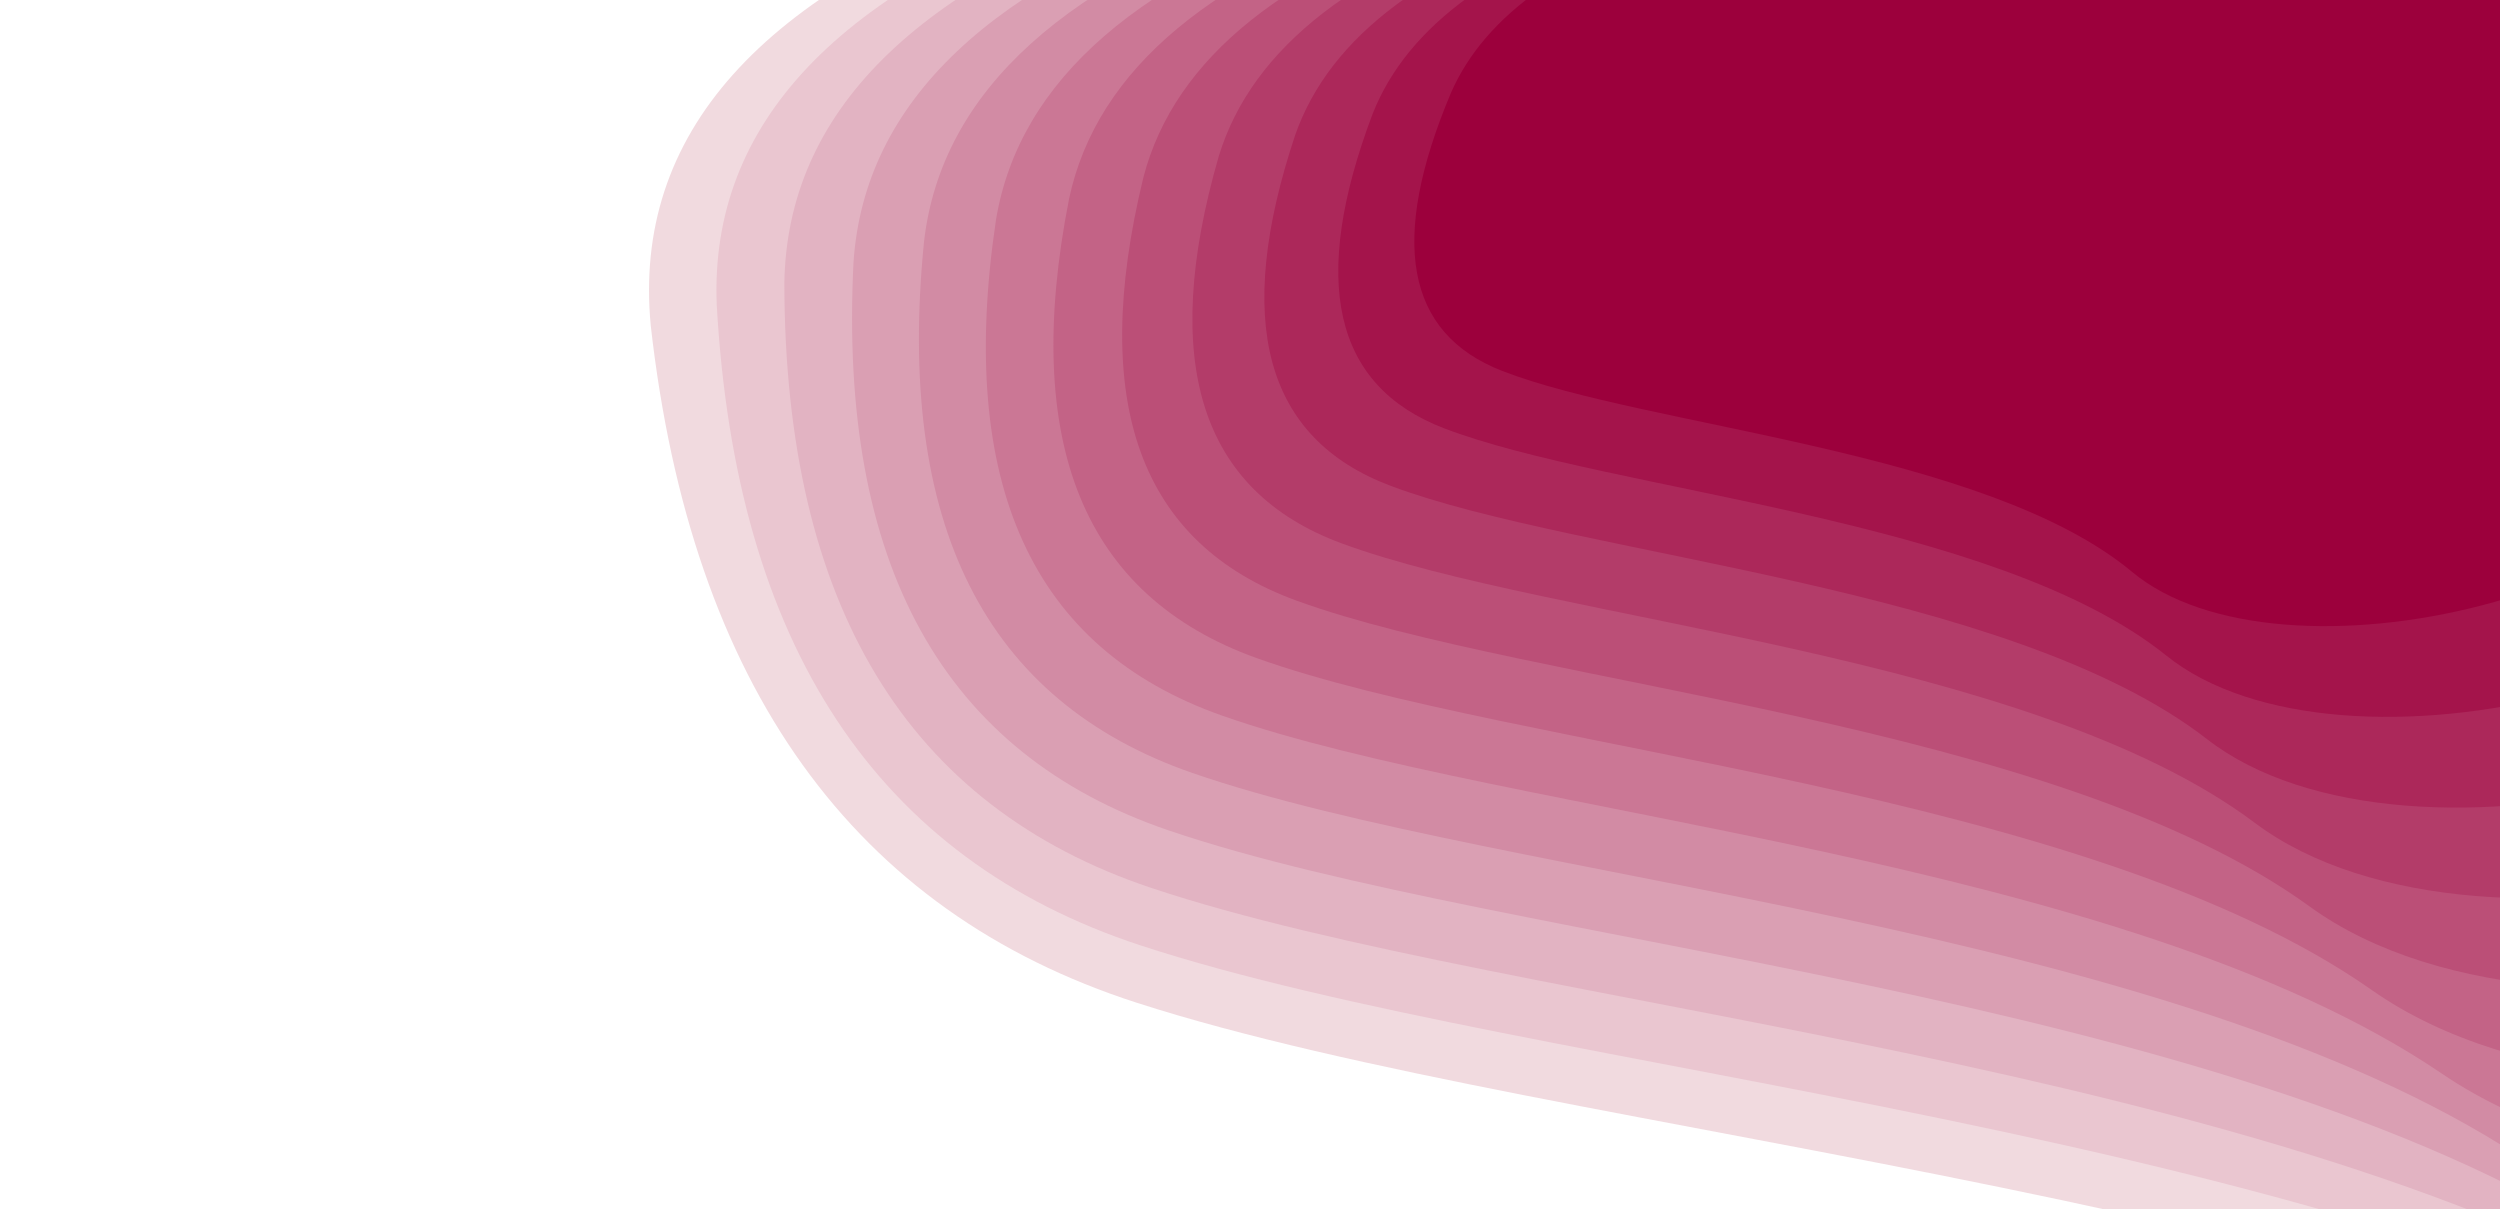
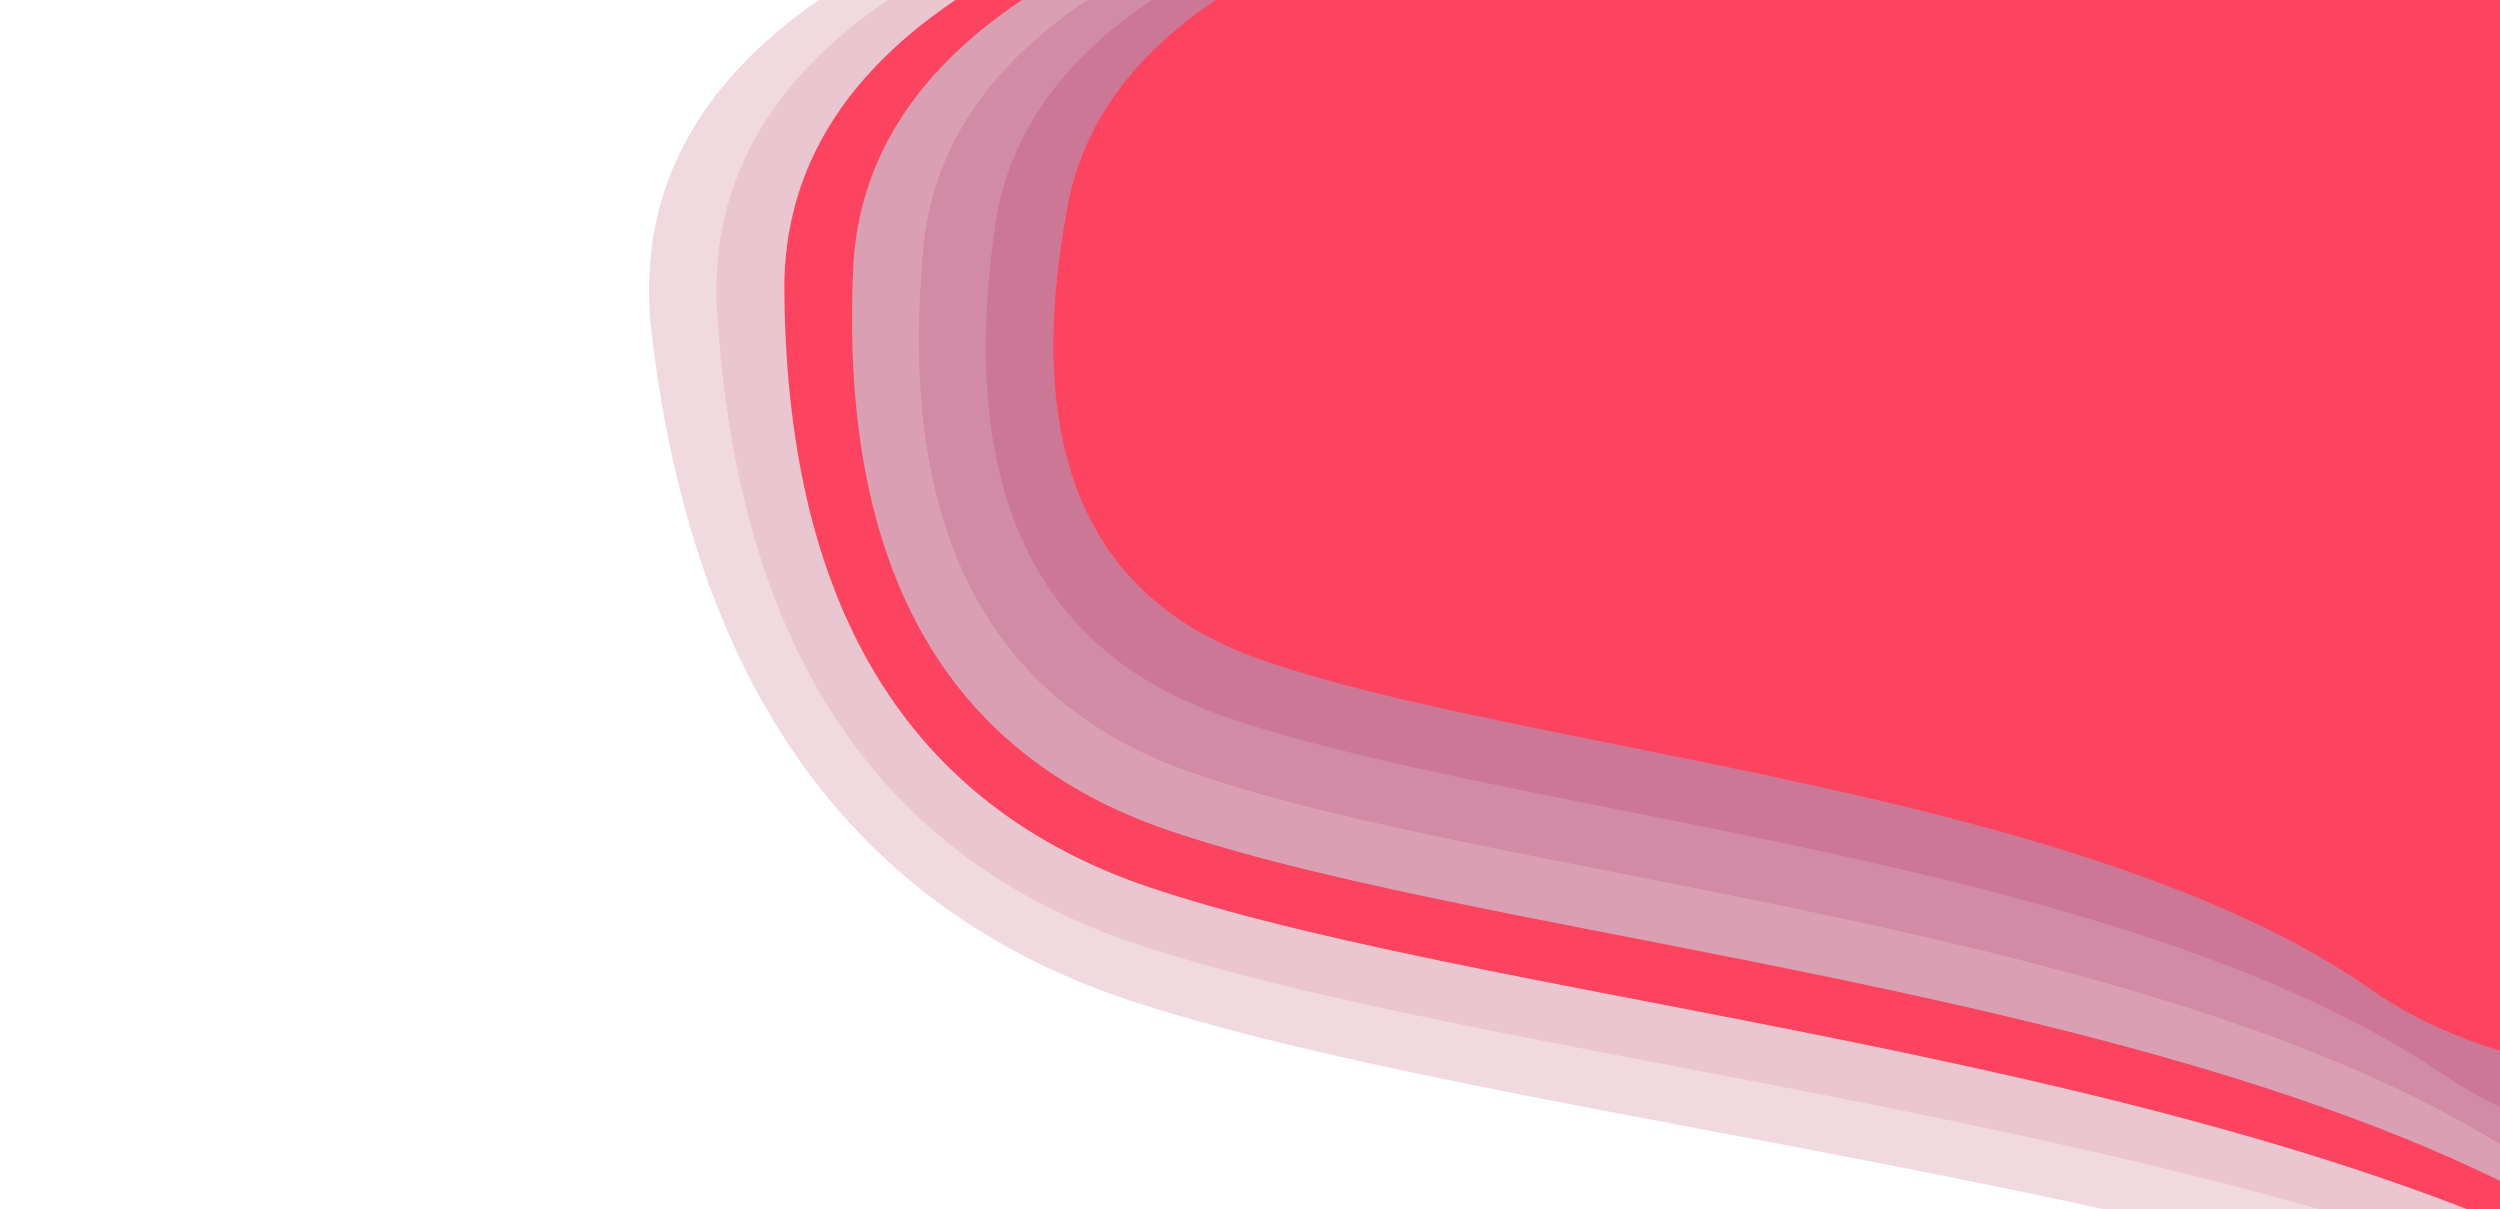
<svg xmlns="http://www.w3.org/2000/svg" class="topography-shape js-shape" width="1200px" height="580px" viewBox="0 0 1200 580" version="1.1">
  <path d="M734.567 34.372c-28.692 61.724-23.266 100.422 16.275 116.094 59.313 23.508 200.347 32.911 259.299 83.906 58.95 50.994 238.697 11.572 269.438-75.95C1310.32 70.9 1365.669-64 1073.808-64c-194.576 0-307.654 32.79-339.24 98.372h-.001z" fill="#FFFA72" fill-rule="nonzero" />
  <path d="M734.567 34.372c-28.692 61.724-23.266 100.422 16.275 116.094 59.313 23.508 200.347 32.911 259.299 83.906 58.95 50.994 238.697 11.572 269.438-75.95C1310.32 70.9 1365.669-64 1073.808-64c-194.576 0-307.654 32.79-339.24 98.372h-.001z" fill="#FFFA72" fill-rule="nonzero" transform="translate(-1800, 60) scale(2.8, 2.8) skewX(30) " style="position: relative; z-index: 0; fill: rgb(241, 218, 223);" />
  <path d="M734.567 34.372c-28.692 61.724-23.266 100.422 16.275 116.094 59.313 23.508 200.347 32.911 259.299 83.906 58.95 50.994 238.697 11.572 269.438-75.95C1310.32 70.9 1365.669-64 1073.808-64c-194.576 0-307.654 32.79-339.24 98.372h-.001z" fill="#FFFA72" fill-rule="nonzero" transform="translate(-1650, 55) scale(2.65, 2.65) skewX(27.5) " style="position: relative; z-index: 1; fill: rgb(234, 198, 208);" />
-   <path d="M734.567 34.372c-28.692 61.724-23.266 100.422 16.275 116.094 59.313 23.508 200.347 32.911 259.299 83.906 58.95 50.994 238.697 11.572 269.438-75.95C1310.32 70.9 1365.669-64 1073.808-64c-194.576 0-307.654 32.79-339.24 98.372h-.001z" fill="#FFFA72" fill-rule="nonzero" transform="translate(-1500, 50) scale(2.5, 2.5) skewX(25) " style="position: relative; z-index: 2; fill: rgb(226, 179, 194);" />
+   <path d="M734.567 34.372c-28.692 61.724-23.266 100.422 16.275 116.094 59.313 23.508 200.347 32.911 259.299 83.906 58.95 50.994 238.697 11.572 269.438-75.95C1310.32 70.9 1365.669-64 1073.808-64c-194.576 0-307.654 32.79-339.24 98.372h-.001z" fill="#FFFA72" fill-rule="nonzero" transform="translate(-1500, 50) scale(2.5, 2.5) skewX(25) " style="position: relative; z-index: 2; fill: #FC4460;" />
  <path d="M734.567 34.372c-28.692 61.724-23.266 100.422 16.275 116.094 59.313 23.508 200.347 32.911 259.299 83.906 58.95 50.994 238.697 11.572 269.438-75.95C1310.32 70.9 1365.669-64 1073.808-64c-194.576 0-307.654 32.79-339.24 98.372h-.001z" fill="#FFFA72" fill-rule="nonzero" transform="translate(-1350, 45) scale(2.35, 2.35) skewX(22.5) " style="position: relative; z-index: 3; fill: rgb(218, 159, 179);" />
  <path d="M734.567 34.372c-28.692 61.724-23.266 100.422 16.275 116.094 59.313 23.508 200.347 32.911 259.299 83.906 58.95 50.994 238.697 11.572 269.438-75.95C1310.32 70.9 1365.669-64 1073.808-64c-194.576 0-307.654 32.79-339.24 98.372h-.001z" fill="#FFFA72" fill-rule="nonzero" transform="translate(-1200, 40) scale(2.2, 2.2) skewX(20) " style="position: relative; z-index: 4; fill: rgb(210, 139, 164);" />
  <path d="M734.567 34.372c-28.692 61.724-23.266 100.422 16.275 116.094 59.313 23.508 200.347 32.911 259.299 83.906 58.95 50.994 238.697 11.572 269.438-75.95C1310.32 70.9 1365.669-64 1073.808-64c-194.576 0-307.654 32.79-339.24 98.372h-.001z" fill="#FFFA72" fill-rule="nonzero" transform="translate(-1050, 35) scale(2.05, 2.05) skewX(17.5) " style="position: relative; z-index: 5; fill: rgb(203, 119, 149);" />
-   <path d="M734.567 34.372c-28.692 61.724-23.266 100.422 16.275 116.094 59.313 23.508 200.347 32.911 259.299 83.906 58.95 50.994 238.697 11.572 269.438-75.95C1310.32 70.9 1365.669-64 1073.808-64c-194.576 0-307.654 32.79-339.24 98.372h-.001z" fill="#FFFA72" fill-rule="nonzero" transform="translate(-900, 30) scale(1.9, 1.9) skewX(15) " style="position: relative; z-index: 6; fill: rgb(195, 99, 134);" />
-   <path d="M734.567 34.372c-28.692 61.724-23.266 100.422 16.275 116.094 59.313 23.508 200.347 32.911 259.299 83.906 58.95 50.994 238.697 11.572 269.438-75.95C1310.32 70.9 1365.669-64 1073.808-64c-194.576 0-307.654 32.79-339.24 98.372h-.001z" fill="#FFFA72" fill-rule="nonzero" transform="translate(-750, 25) scale(1.75, 1.75) skewX(12.5) " style="position: relative; z-index: 7; fill: rgb(187, 79, 119);" />
-   <path d="M734.567 34.372c-28.692 61.724-23.266 100.422 16.275 116.094 59.313 23.508 200.347 32.911 259.299 83.906 58.95 50.994 238.697 11.572 269.438-75.95C1310.32 70.9 1365.669-64 1073.808-64c-194.576 0-307.654 32.79-339.24 98.372h-.001z" fill="#FFFA72" fill-rule="nonzero" transform="translate(-600, 20) scale(1.6, 1.6) skewX(10) " style="position: relative; z-index: 8; fill: rgb(179, 60, 105);" />
-   <path d="M734.567 34.372c-28.692 61.724-23.266 100.422 16.275 116.094 59.313 23.508 200.347 32.911 259.299 83.906 58.95 50.994 238.697 11.572 269.438-75.95C1310.32 70.9 1365.669-64 1073.808-64c-194.576 0-307.654 32.79-339.24 98.372h-.001z" fill="#FFFA72" fill-rule="nonzero" transform="translate(-450, 15) scale(1.45, 1.45) skewX(7.5) " style="position: relative; z-index: 9; fill: rgb(172, 40, 90);" />
-   <path d="M734.567 34.372c-28.692 61.724-23.266 100.422 16.275 116.094 59.313 23.508 200.347 32.911 259.299 83.906 58.95 50.994 238.697 11.572 269.438-75.95C1310.32 70.9 1365.669-64 1073.808-64c-194.576 0-307.654 32.79-339.24 98.372h-.001z" fill="#FFFA72" fill-rule="nonzero" transform="translate(-300, 10) scale(1.3, 1.3) skewX(5) " style="position: relative; z-index: 10; fill: rgb(164, 20, 75);" />
-   <path d="M734.567 34.372c-28.692 61.724-23.266 100.422 16.275 116.094 59.313 23.508 200.347 32.911 259.299 83.906 58.95 50.994 238.697 11.572 269.438-75.95C1310.32 70.9 1365.669-64 1073.808-64c-194.576 0-307.654 32.79-339.24 98.372h-.001z" fill="#FFFA72" fill-rule="nonzero" transform="translate(-150, 5) scale(1.15, 1.15) skewX(2.5) " style="position: relative; z-index: 11; fill: rgb(156, 0, 60);" />
+   <path d="M734.567 34.372c-28.692 61.724-23.266 100.422 16.275 116.094 59.313 23.508 200.347 32.911 259.299 83.906 58.95 50.994 238.697 11.572 269.438-75.95C1310.32 70.9 1365.669-64 1073.808-64c-194.576 0-307.654 32.79-339.24 98.372h-.001z" fill="#FFFA72" fill-rule="nonzero" transform="translate(-900, 30) scale(1.9, 1.9) skewX(15) " style="position: relative; z-index: 6; fill: #FC4460" />
+   <path d="M734.567 34.372c-28.692 61.724-23.266 100.422 16.275 116.094 59.313 23.508 200.347 32.911 259.299 83.906 58.95 50.994 238.697 11.572 269.438-75.95C1310.32 70.9 1365.669-64 1073.808-64c-194.576 0-307.654 32.79-339.24 98.372h-.001z" fill="#FFFA72" fill-rule="nonzero" transform="translate(-750, 25) scale(1.75, 1.75) skewX(12.5) " style="position: relative; z-index: 7; fill: #FC4460" />
+   <path d="M734.567 34.372c-28.692 61.724-23.266 100.422 16.275 116.094 59.313 23.508 200.347 32.911 259.299 83.906 58.95 50.994 238.697 11.572 269.438-75.95C1310.32 70.9 1365.669-64 1073.808-64c-194.576 0-307.654 32.79-339.24 98.372h-.001z" fill="#FFFA72" fill-rule="nonzero" transform="translate(-600, 20) scale(1.6, 1.6) skewX(10) " style="position: relative; z-index: 8; fill: #FC4460" />
+   <path d="M734.567 34.372c-28.692 61.724-23.266 100.422 16.275 116.094 59.313 23.508 200.347 32.911 259.299 83.906 58.95 50.994 238.697 11.572 269.438-75.95C1310.32 70.9 1365.669-64 1073.808-64c-194.576 0-307.654 32.79-339.24 98.372h-.001z" fill="#FFFA72" fill-rule="nonzero" transform="translate(-450, 15) scale(1.45, 1.45) skewX(7.5) " style="position: relative; z-index: 9; fill: #FC4460" />
+   <path d="M734.567 34.372c-28.692 61.724-23.266 100.422 16.275 116.094 59.313 23.508 200.347 32.911 259.299 83.906 58.95 50.994 238.697 11.572 269.438-75.95C1310.32 70.9 1365.669-64 1073.808-64c-194.576 0-307.654 32.79-339.24 98.372h-.001z" fill="#FFFA72" fill-rule="nonzero" transform="translate(-300, 10) scale(1.3, 1.3) skewX(5) " style="position: relative; z-index: 10; fill: #FC4460;" />
+   <path d="M734.567 34.372c-28.692 61.724-23.266 100.422 16.275 116.094 59.313 23.508 200.347 32.911 259.299 83.906 58.95 50.994 238.697 11.572 269.438-75.95C1310.32 70.9 1365.669-64 1073.808-64c-194.576 0-307.654 32.79-339.24 98.372h-.001z" fill="#FC4460" fill-rule="nonzero" transform="translate(-150, 5) scale(1.15, 1.15) skewX(2.5) " style="position: relative; z-index: 11; fill: #FC4460" />
</svg>
